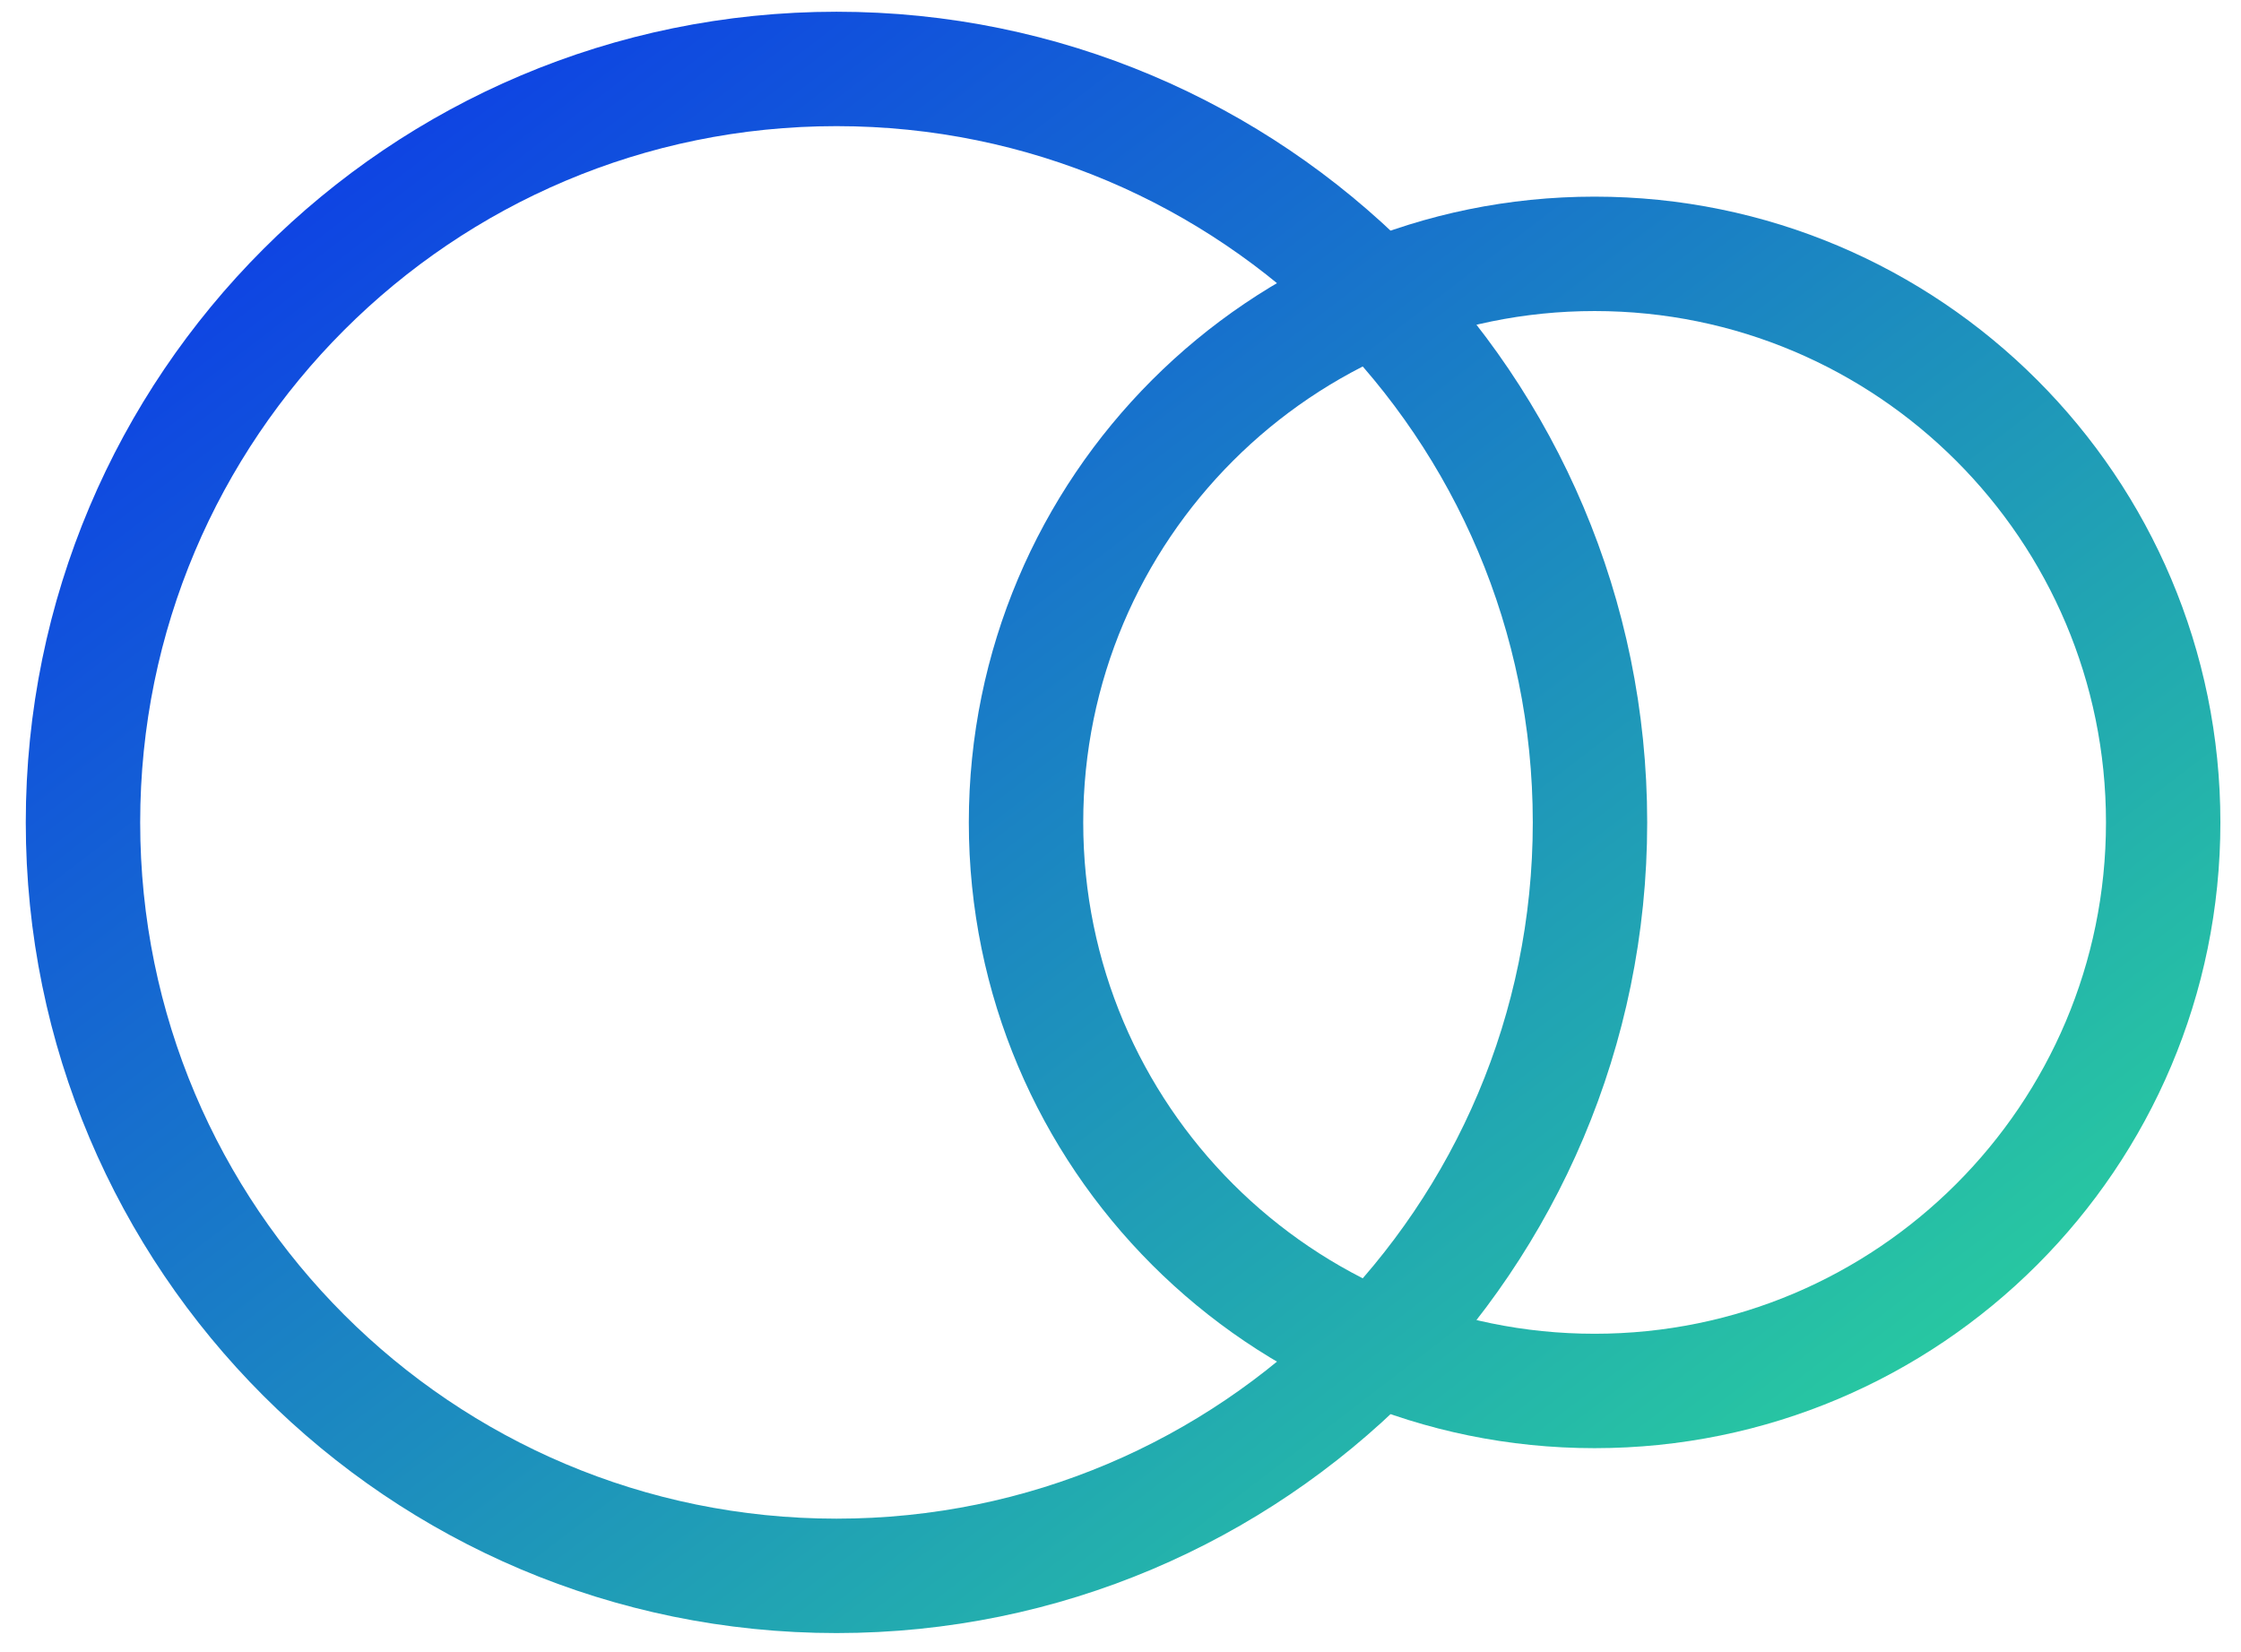
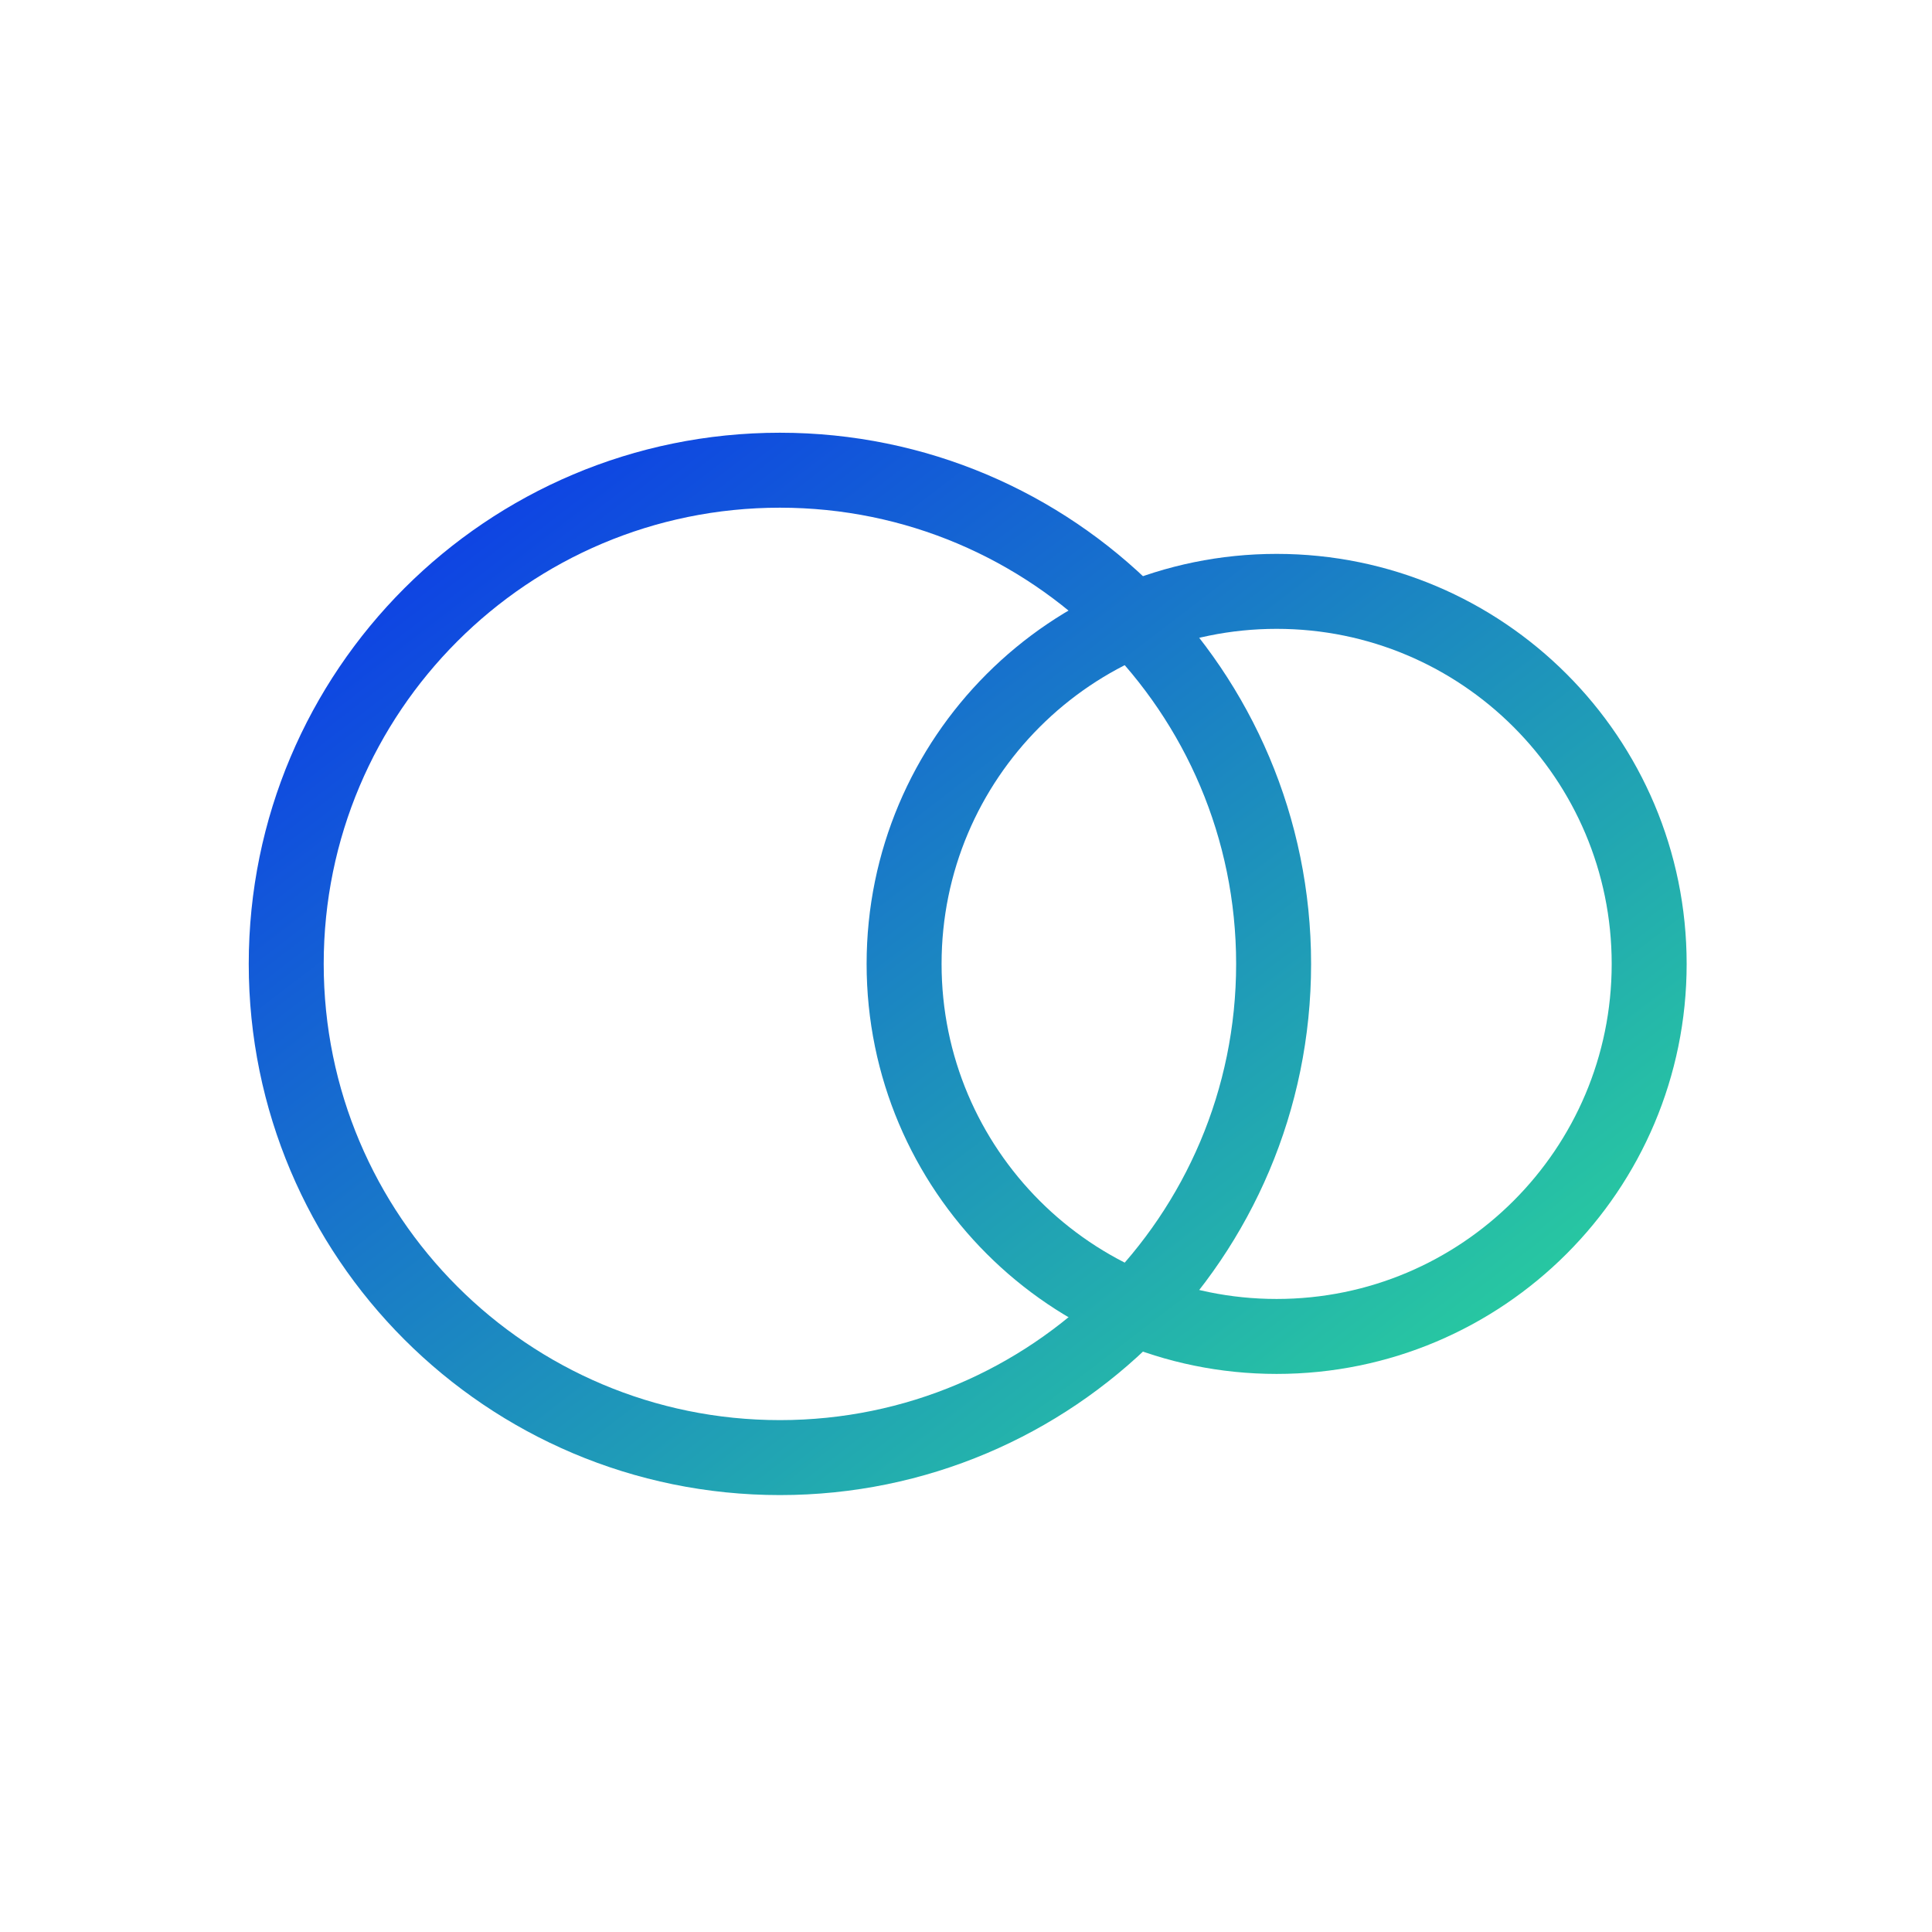
- <svg xmlns="http://www.w3.org/2000/svg" width="76" height="56" viewBox="0 0 76 56" fill="none">
-   <path d="M53.922 27.892C53.922 42.004 42.481 53.445 28.368 53.445C14.255 53.445 2.814 42.004 2.814 27.892C2.814 13.779 14.255 2.338 28.368 2.338C42.481 2.338 53.922 13.779 53.922 27.892Z" stroke="url(#paint0_linear_711_19995)" stroke-width="3.88" />
-   <path d="M73.361 27.892C73.361 38.541 64.728 47.174 54.078 47.174C43.429 47.174 34.796 38.541 34.796 27.892C34.796 17.242 43.429 8.609 54.078 8.609C64.728 8.609 73.361 17.242 73.361 27.892Z" stroke="url(#paint1_linear_711_19995)" stroke-width="3.88" />
+ <svg xmlns="http://www.w3.org/2000/svg" width="100" height="100" viewBox="0 0 100 100" fill="none">
+   <path d="M65.922 49.892C65.922 64.004 54.481 75.445 40.368 75.445C26.255 75.445 14.815 64.004 14.815 49.892C14.815 35.779 26.255 24.338 40.368 24.338C54.481 24.338 65.922 35.779 65.922 49.892Z" stroke="url(#paint0_linear_969_3200)" stroke-width="3.88" />
+   <path d="M85.361 49.892C85.361 60.541 76.728 69.174 66.078 69.174C55.429 69.174 46.796 60.541 46.796 49.892C46.796 39.242 55.429 30.609 66.078 30.609C76.728 30.609 85.361 39.242 85.361 49.892Z" stroke="url(#paint1_linear_969_3200)" stroke-width="3.88" />
  <defs>
-     <linearGradient id="paint0_linear_711_19995" x1="19.589" y1="-1.425" x2="61.603" y2="53.445" gradientUnits="userSpaceOnUse">
+     <linearGradient id="paint0_linear_969_3200" x1="31.589" y1="20.575" x2="73.603" y2="75.445" gradientUnits="userSpaceOnUse">
      <stop stop-color="#0E42E4" />
      <stop offset="1" stop-color="#29CE9E" />
    </linearGradient>
-     <linearGradient id="paint1_linear_711_19995" x1="19.589" y1="-1.425" x2="61.603" y2="53.445" gradientUnits="userSpaceOnUse">
+     <linearGradient id="paint1_linear_969_3200" x1="31.589" y1="20.575" x2="73.603" y2="75.445" gradientUnits="userSpaceOnUse">
      <stop stop-color="#0E42E4" />
      <stop offset="1" stop-color="#29CE9E" />
    </linearGradient>
  </defs>
</svg>
